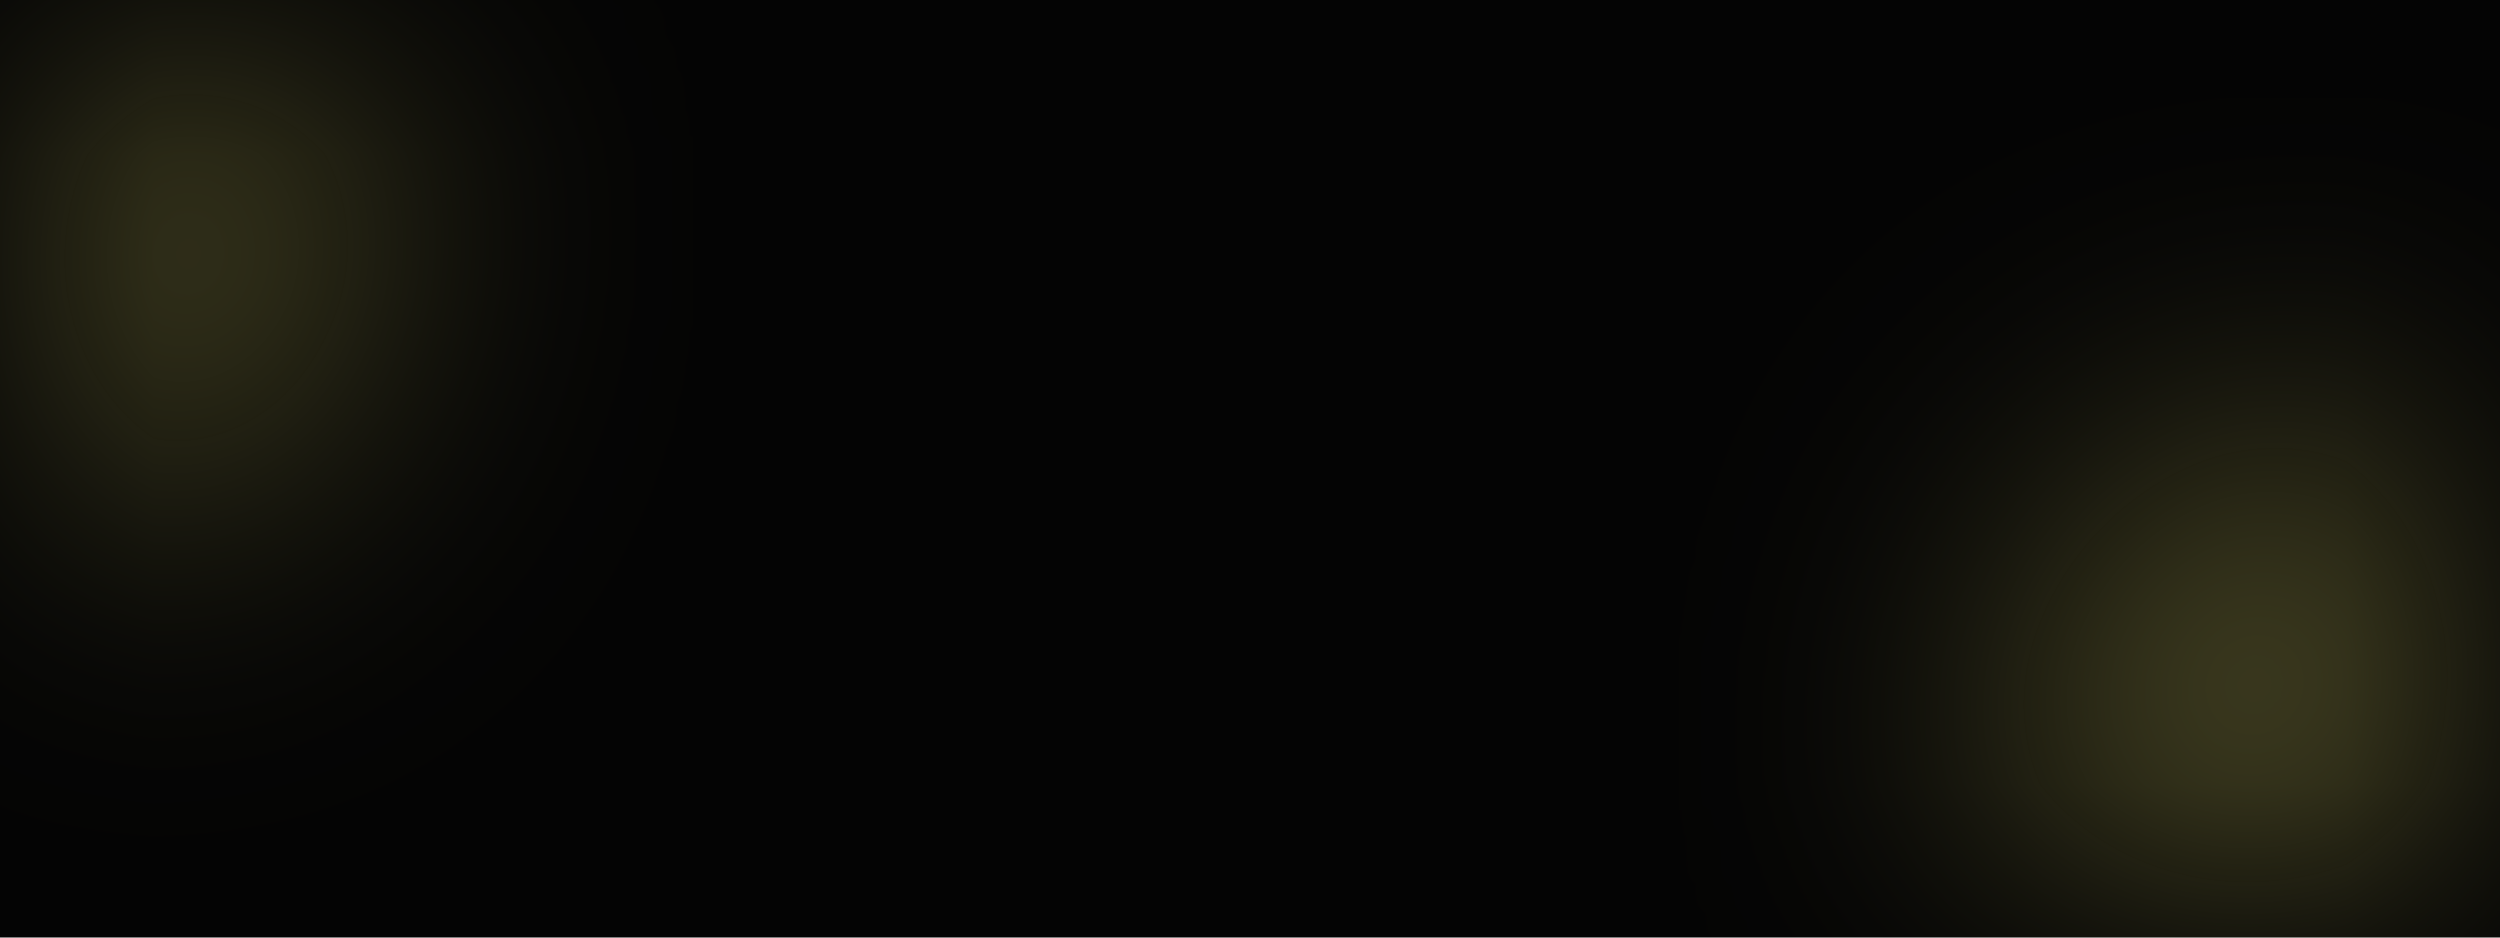
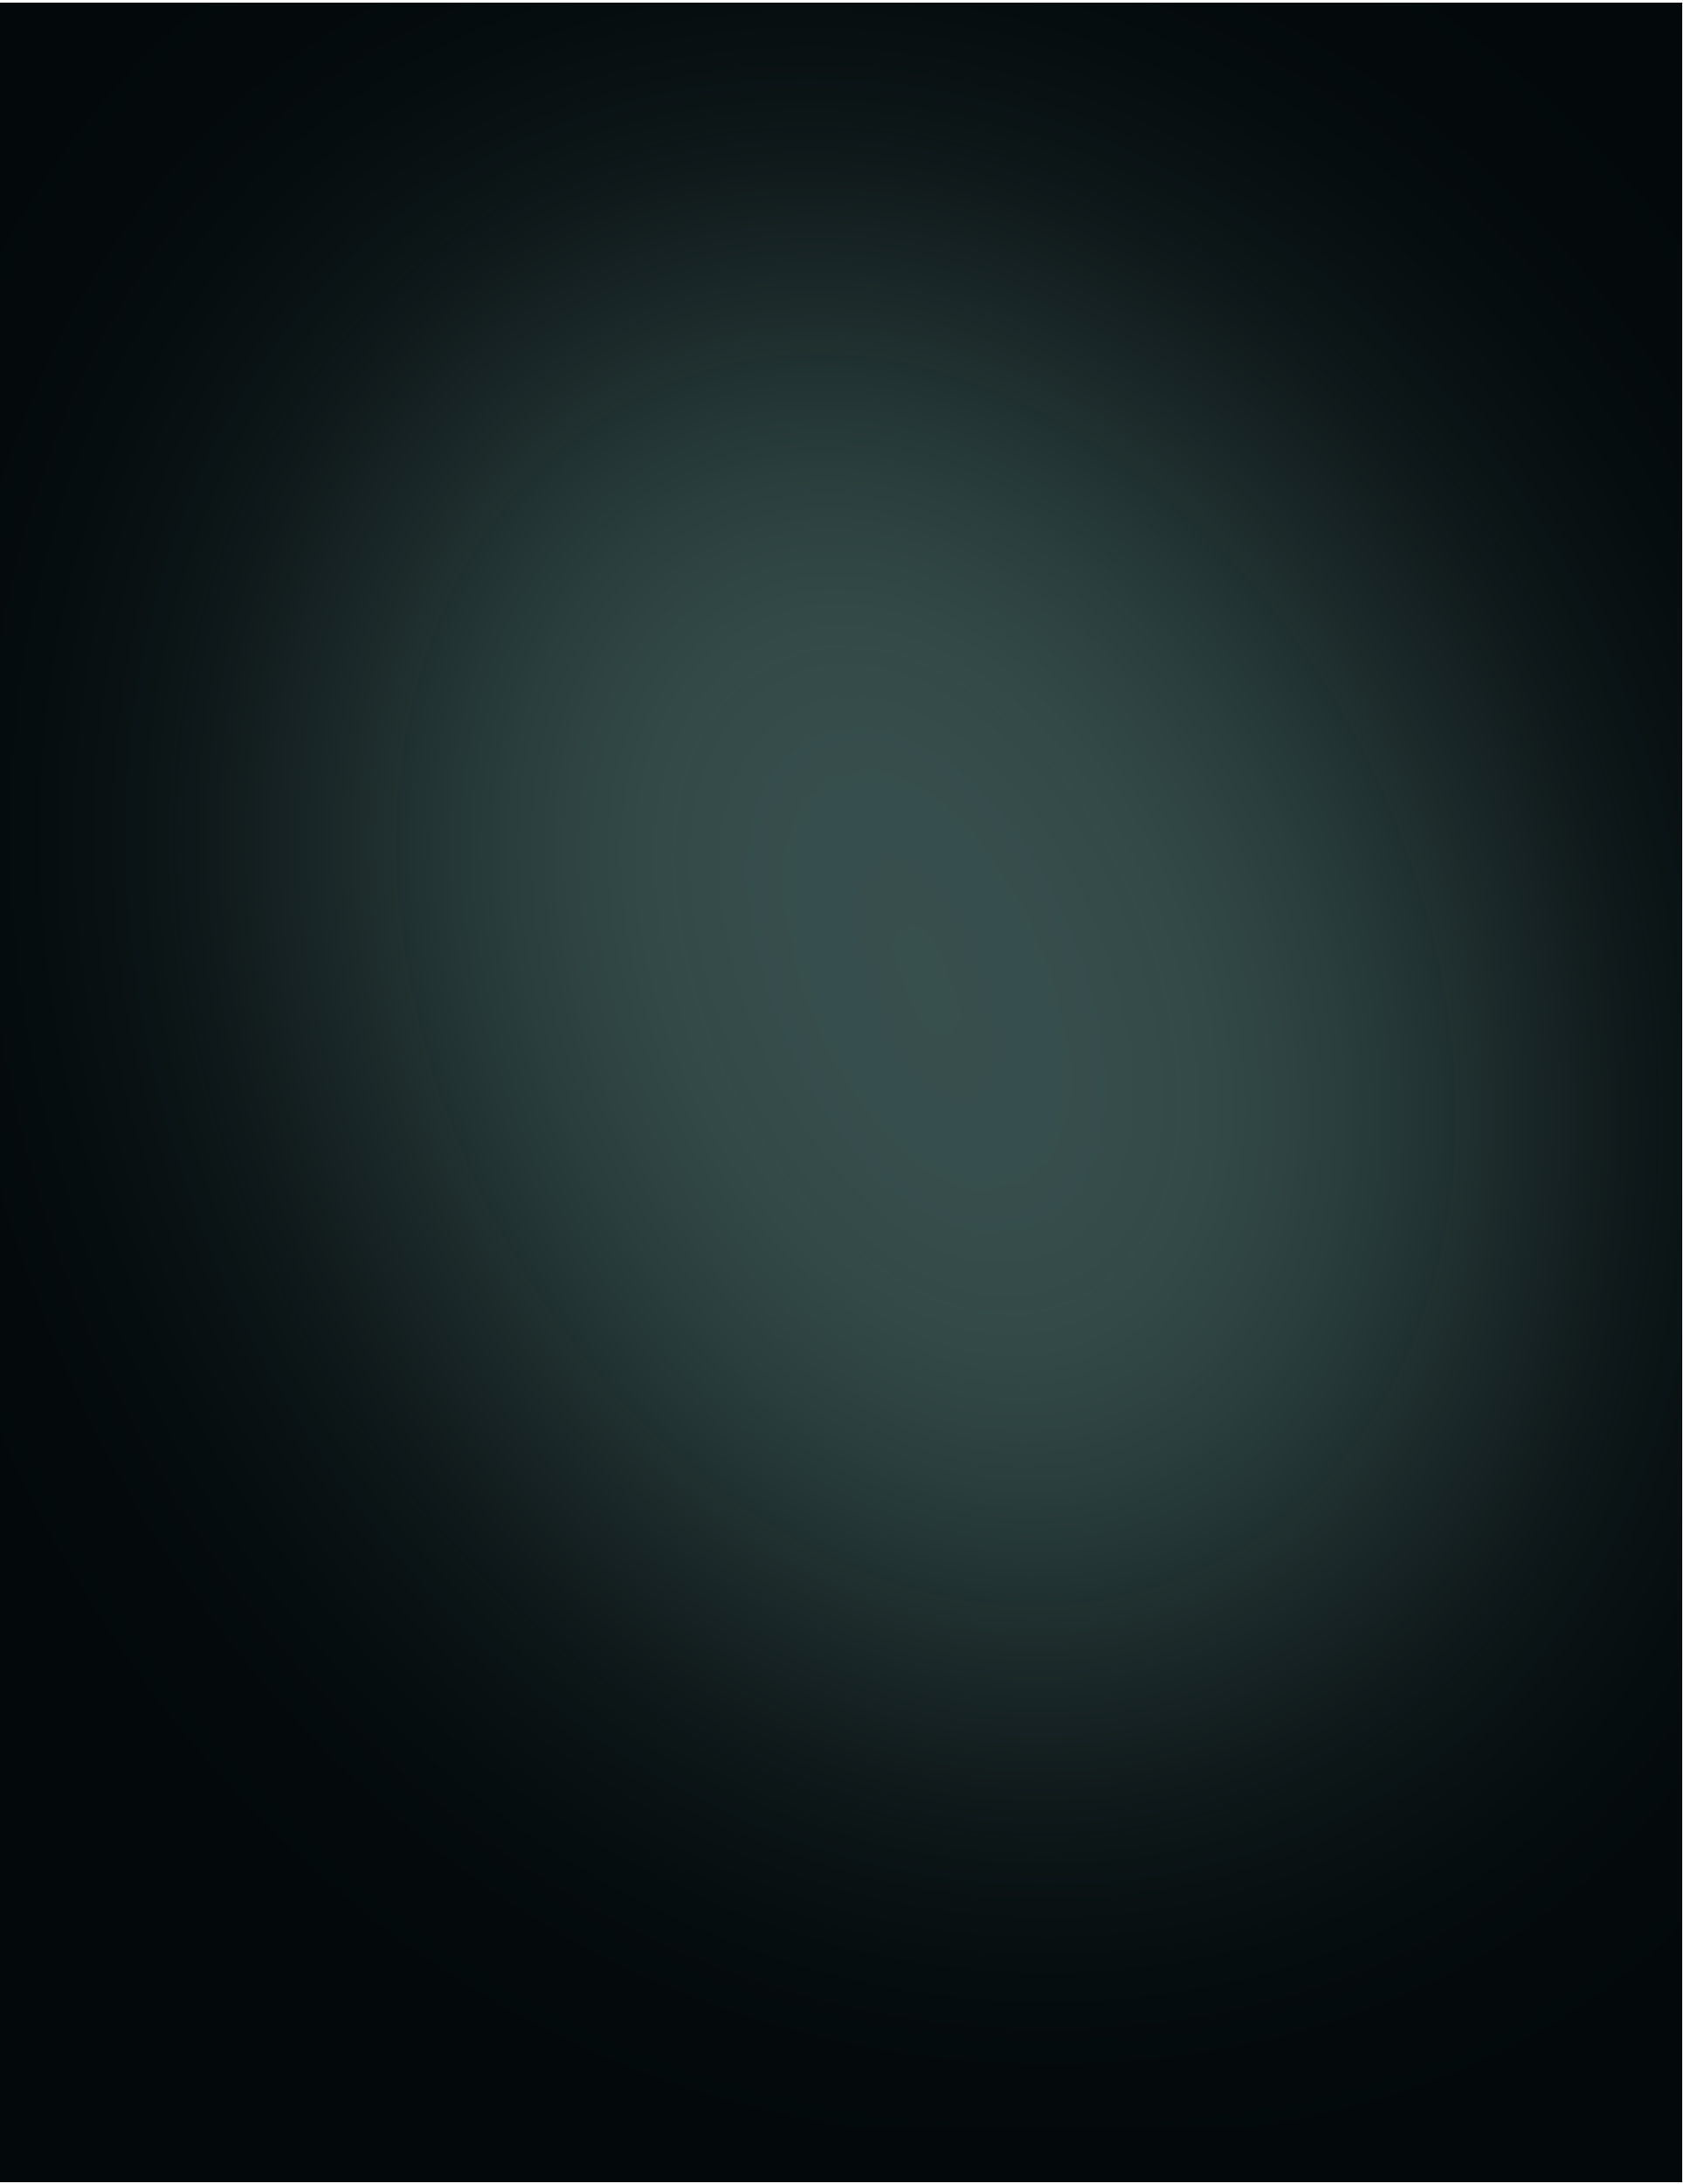
- <svg xmlns="http://www.w3.org/2000/svg" width="1920" height="720" viewBox="0 0 1920 720" fill="none">
-   <rect width="1920" height="720" fill="#040404" />
-   <mask id="mask0_478_3779" style="mask-type:alpha" maskUnits="userSpaceOnUse" x="0" y="0" width="1920" height="720">
-     <rect width="1920" height="720" fill="#040404" />
+ <svg xmlns="http://www.w3.org/2000/svg" width="1920" height="2492" viewBox="0 0 1920 2492" fill="none">
+   <rect y="3" width="1920" height="2487" fill="#03090B" />
+   <mask id="mask0_3154_30" style="mask-type:alpha" maskUnits="userSpaceOnUse" x="0" y="0" width="1920" height="2492">
+     <rect width="1920" height="2492" fill="#040404" />
  </mask>
-   <g mask="url(#mask0_478_3779)">
-     <g opacity="0.3" filter="url(#filter0_f_478_3779)">
-       <circle cx="1789" cy="575" r="249" fill="#EDE574" />
-     </g>
-     <g opacity="0.3" filter="url(#filter1_f_478_3779)">
-       <circle cx="52" cy="169" r="230" fill="#EDE574" />
+   <g mask="url(#mask0_3154_30)">
+     <g opacity="0.3" filter="url(#filter0_f_3154_30)">
+       <ellipse cx="716.74" cy="773.645" rx="716.74" ry="773.645" transform="matrix(0.939562 0.342378 -0.0643752 0.997926 433.605 101)" fill="#B2F5EA" />
    </g>
  </g>
  <defs>
-     <filter id="filter0_f_478_3779" x="1290" y="76" width="998" height="998" filterUnits="userSpaceOnUse" color-interpolation-filters="sRGB">
+     <filter id="filter0_f_3154_30" x="-118.066" y="-191.883" width="2350.58" height="2620.64" filterUnits="userSpaceOnUse" color-interpolation-filters="sRGB">
      <feFlood flood-opacity="0" result="BackgroundImageFix" />
      <feBlend mode="normal" in="SourceGraphic" in2="BackgroundImageFix" result="shape" />
-       <feGaussianBlur stdDeviation="125" result="effect1_foregroundBlur_478_3779" />
-     </filter>
-     <filter id="filter1_f_478_3779" x="-428" y="-311" width="960" height="960" filterUnits="userSpaceOnUse" color-interpolation-filters="sRGB">
-       <feFlood flood-opacity="0" result="BackgroundImageFix" />
-       <feBlend mode="normal" in="SourceGraphic" in2="BackgroundImageFix" result="shape" />
-       <feGaussianBlur stdDeviation="125" result="effect1_foregroundBlur_478_3779" />
+       <feGaussianBlur stdDeviation="250" result="effect1_foregroundBlur_3154_30" />
    </filter>
  </defs>
</svg>
